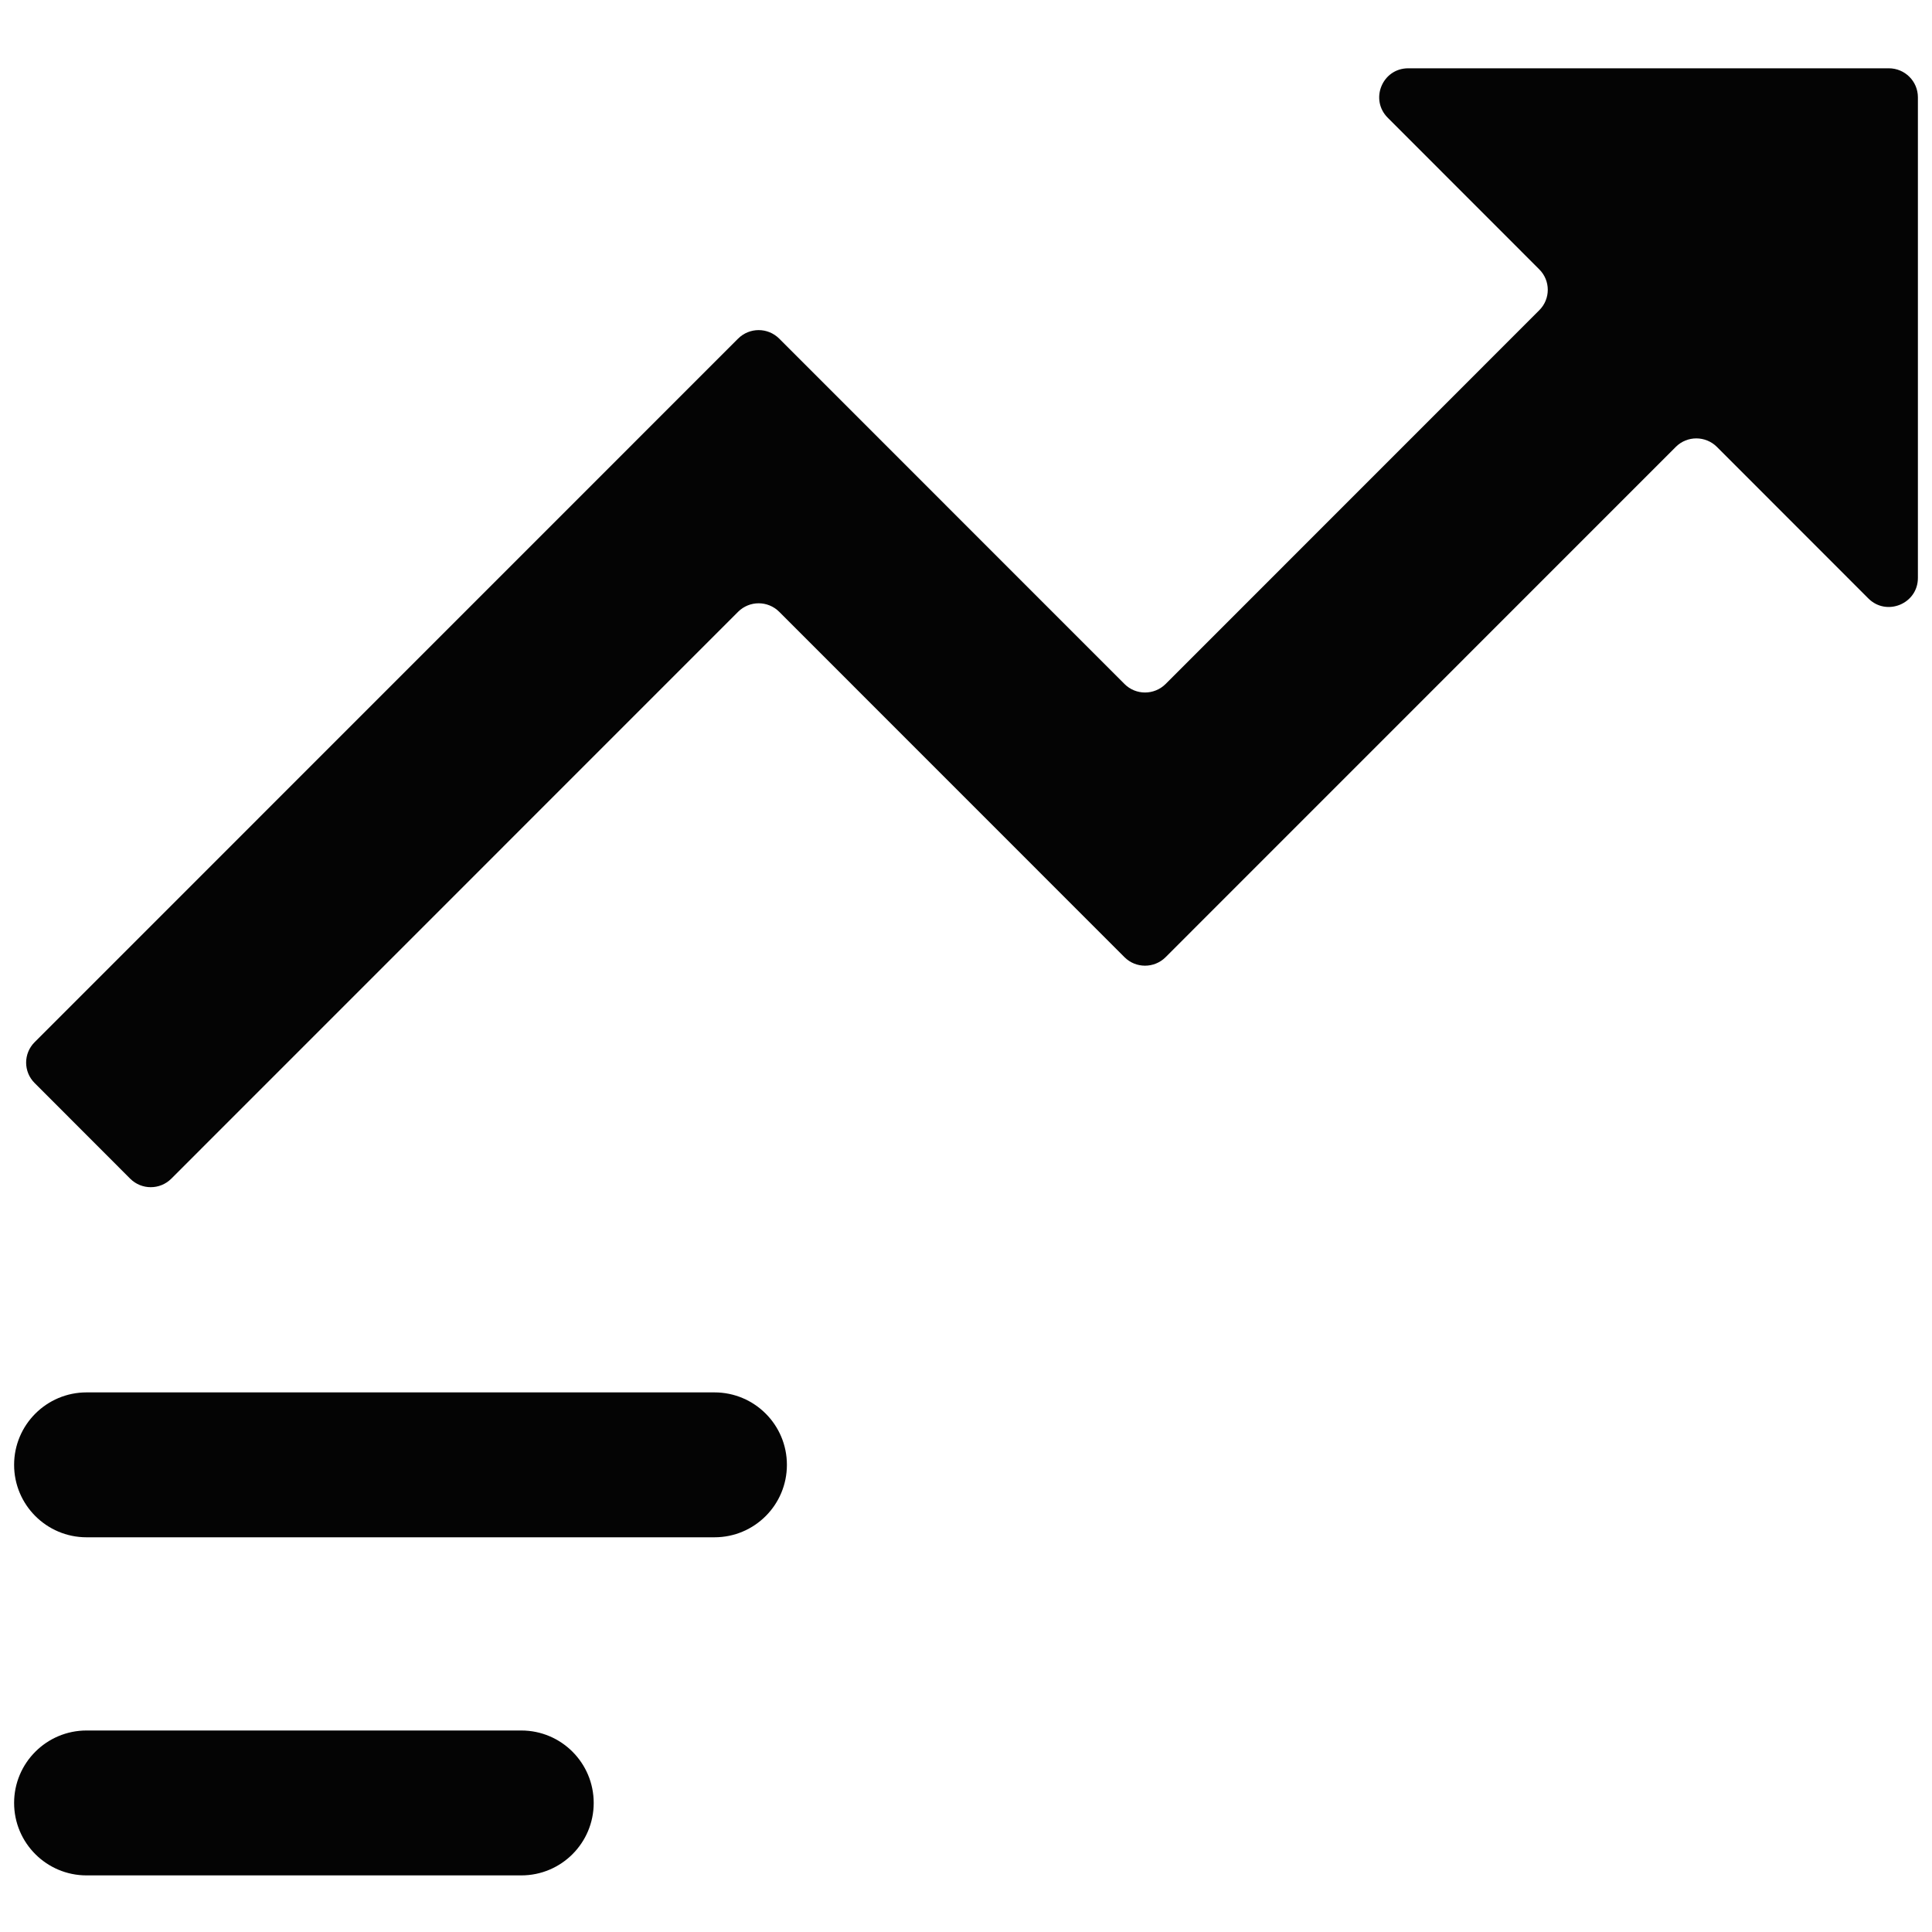
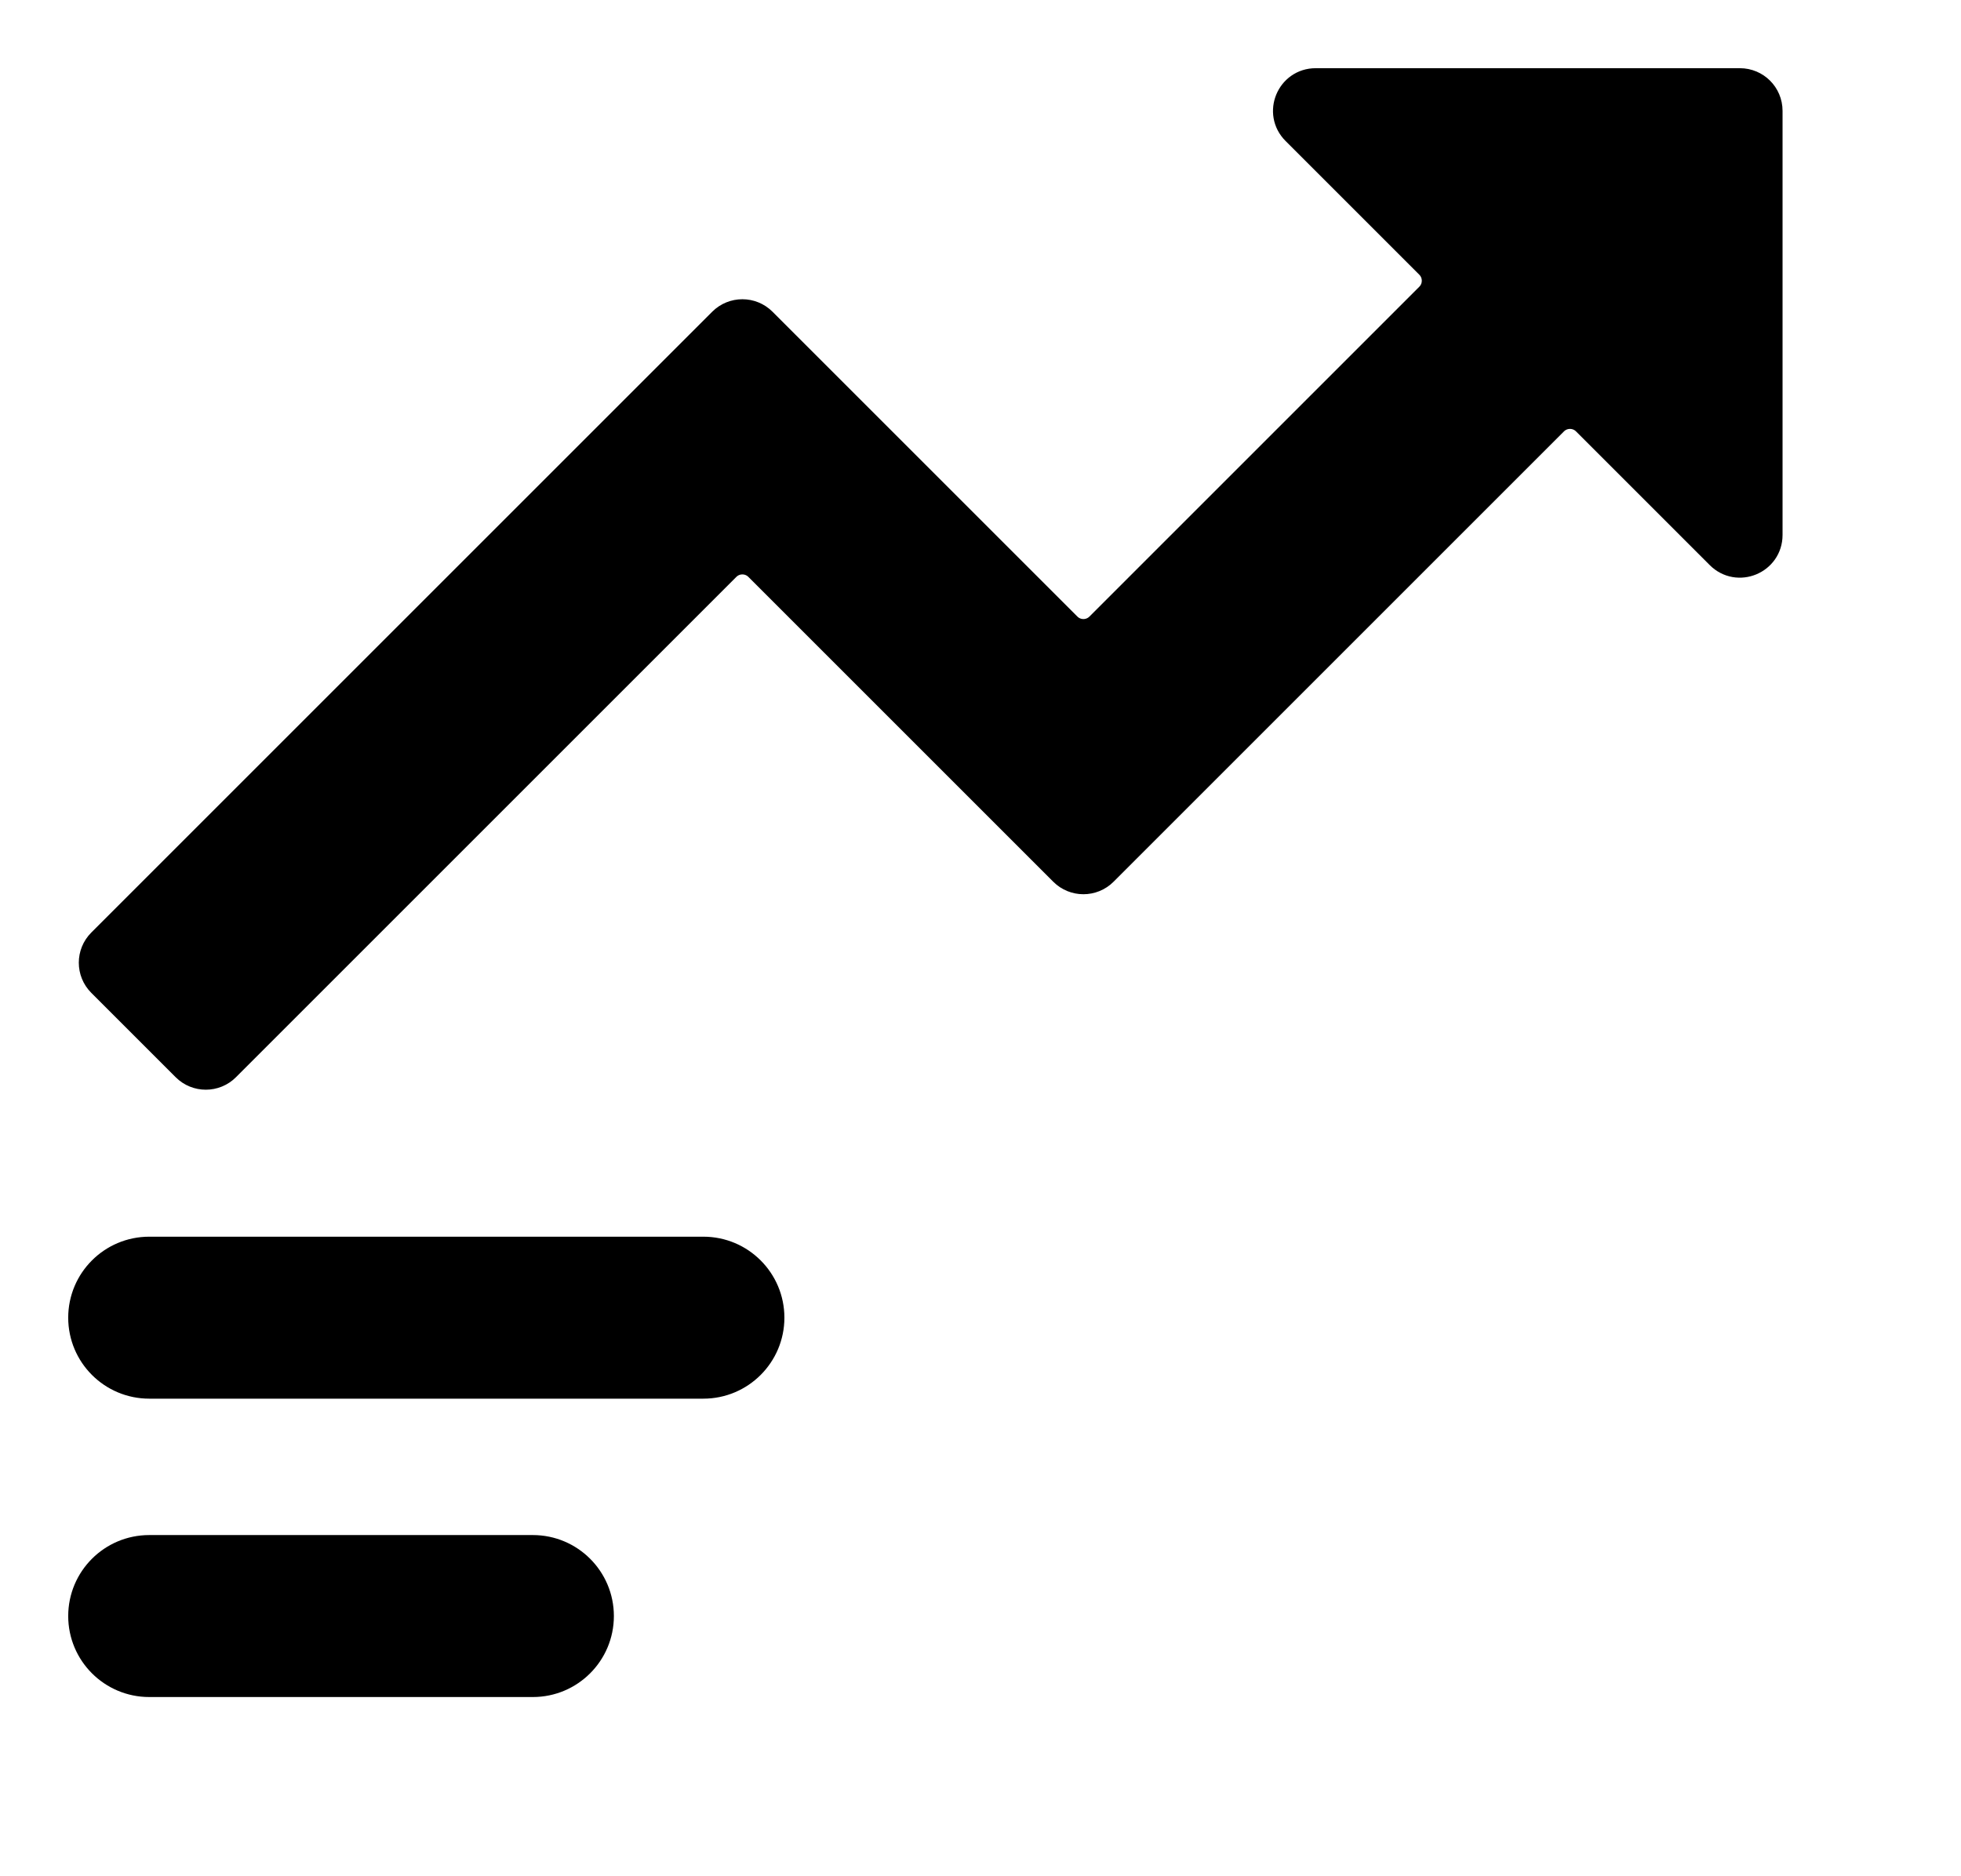
- <svg xmlns="http://www.w3.org/2000/svg" width="20" height="20" viewBox="0 0 20 20" fill="none">
-   <path d="M7.641 6.333C7.759 6.216 7.948 6.216 8.066 6.333L11.641 9.909C11.758 10.026 11.948 10.026 12.066 9.909L17.348 4.626C17.465 4.509 17.655 4.509 17.773 4.626L19.341 6.195C19.53 6.384 19.854 6.25 19.854 5.983V1.007C19.854 0.841 19.719 0.707 19.553 0.707H14.578C14.31 0.707 14.177 1.03 14.366 1.219L15.934 2.788C16.052 2.905 16.052 3.095 15.934 3.212L12.066 7.081C11.948 7.198 11.758 7.198 11.641 7.081L8.066 3.505C7.948 3.388 7.759 3.388 7.641 3.505L0.359 10.788C0.241 10.905 0.241 11.095 0.359 11.212L1.348 12.202C1.466 12.319 1.655 12.319 1.773 12.202L7.641 6.333Z" fill="#040404" />
-   <path d="M8.146 15.164C8.146 15.578 7.811 15.914 7.396 15.914H0.896C0.482 15.914 0.146 15.578 0.146 15.164C0.146 14.75 0.482 14.414 0.896 14.414H7.396C7.811 14.414 8.146 14.75 8.146 15.164Z" fill="#040404" />
-   <path d="M6.146 18.664C6.146 19.078 5.811 19.414 5.396 19.414H0.896C0.482 19.414 0.146 19.078 0.146 18.664C0.146 18.25 0.482 17.914 0.896 17.914H5.396C5.811 17.914 6.146 18.25 6.146 18.664Z" fill="#040404" />
+ <svg xmlns="http://www.w3.org/2000/svg" width="23" height="22" viewBox="0 0 23 22" fill="none">
+   <path d="M8.495 6.626C8.612 6.509 8.802 6.509 8.919 6.626L12.495 10.202C12.612 10.319 12.802 10.319 12.919 10.202L18.202 4.919C18.319 4.802 18.509 4.802 18.626 4.919L20.195 6.488C20.384 6.677 20.707 6.543 20.707 6.276V1.3C20.707 1.134 20.573 1 20.407 1H15.431C15.164 1 15.03 1.323 15.219 1.512L16.788 3.081C16.905 3.198 16.905 3.388 16.788 3.505L12.919 7.374C12.802 7.491 12.612 7.491 12.495 7.374L8.919 3.798C8.802 3.681 8.612 3.681 8.495 3.798L1.212 11.081C1.095 11.198 1.095 11.388 1.212 11.505L2.202 12.495C2.319 12.612 2.509 12.612 2.626 12.495L8.495 6.626Z" fill="black" stroke="black" stroke-width="0.4" />
+   <path d="M9 15.457C9 15.871 8.664 16.207 8.25 16.207H1.75C1.336 16.207 1 15.871 1 15.457C1 15.043 1.336 14.707 1.75 14.707H8.25C8.664 14.707 9 15.043 9 15.457Z" fill="black" stroke="black" stroke-width="0.4" />
+   <path d="M7 18.957C7 19.371 6.664 19.707 6.25 19.707H1.75C1.336 19.707 1 19.371 1 18.957C1 18.543 1.336 18.207 1.75 18.207H6.25C6.664 18.207 7 18.543 7 18.957Z" fill="black" stroke="black" stroke-width="0.4" />
</svg>
